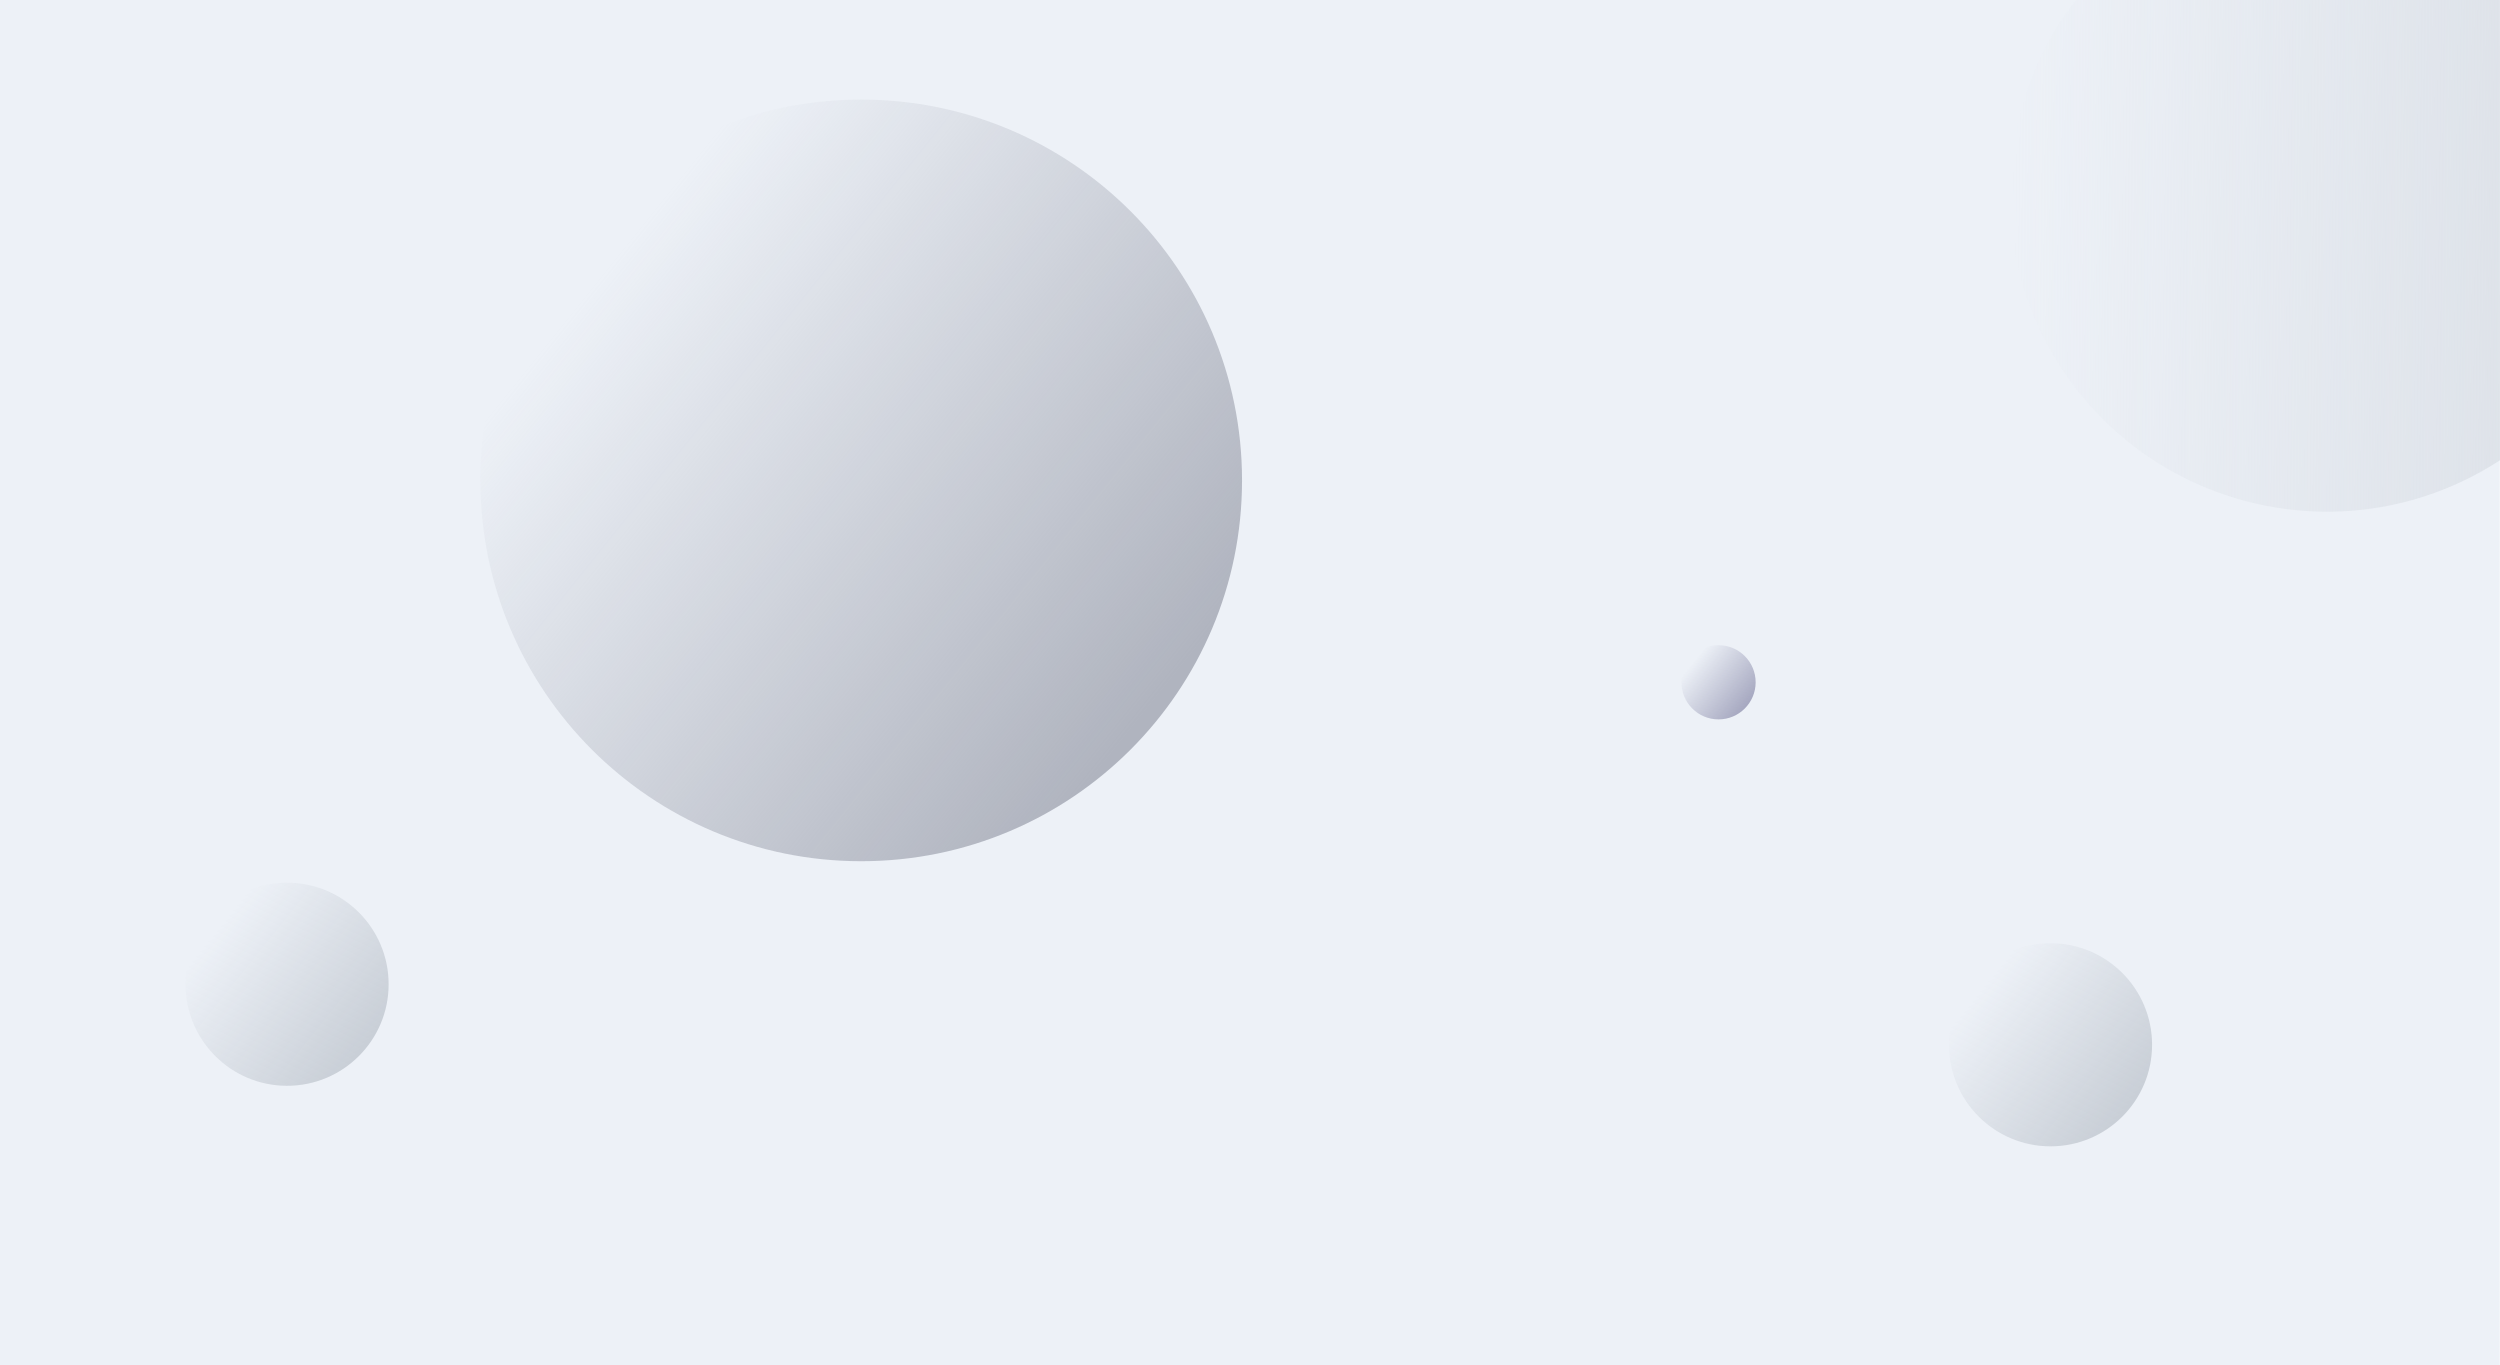
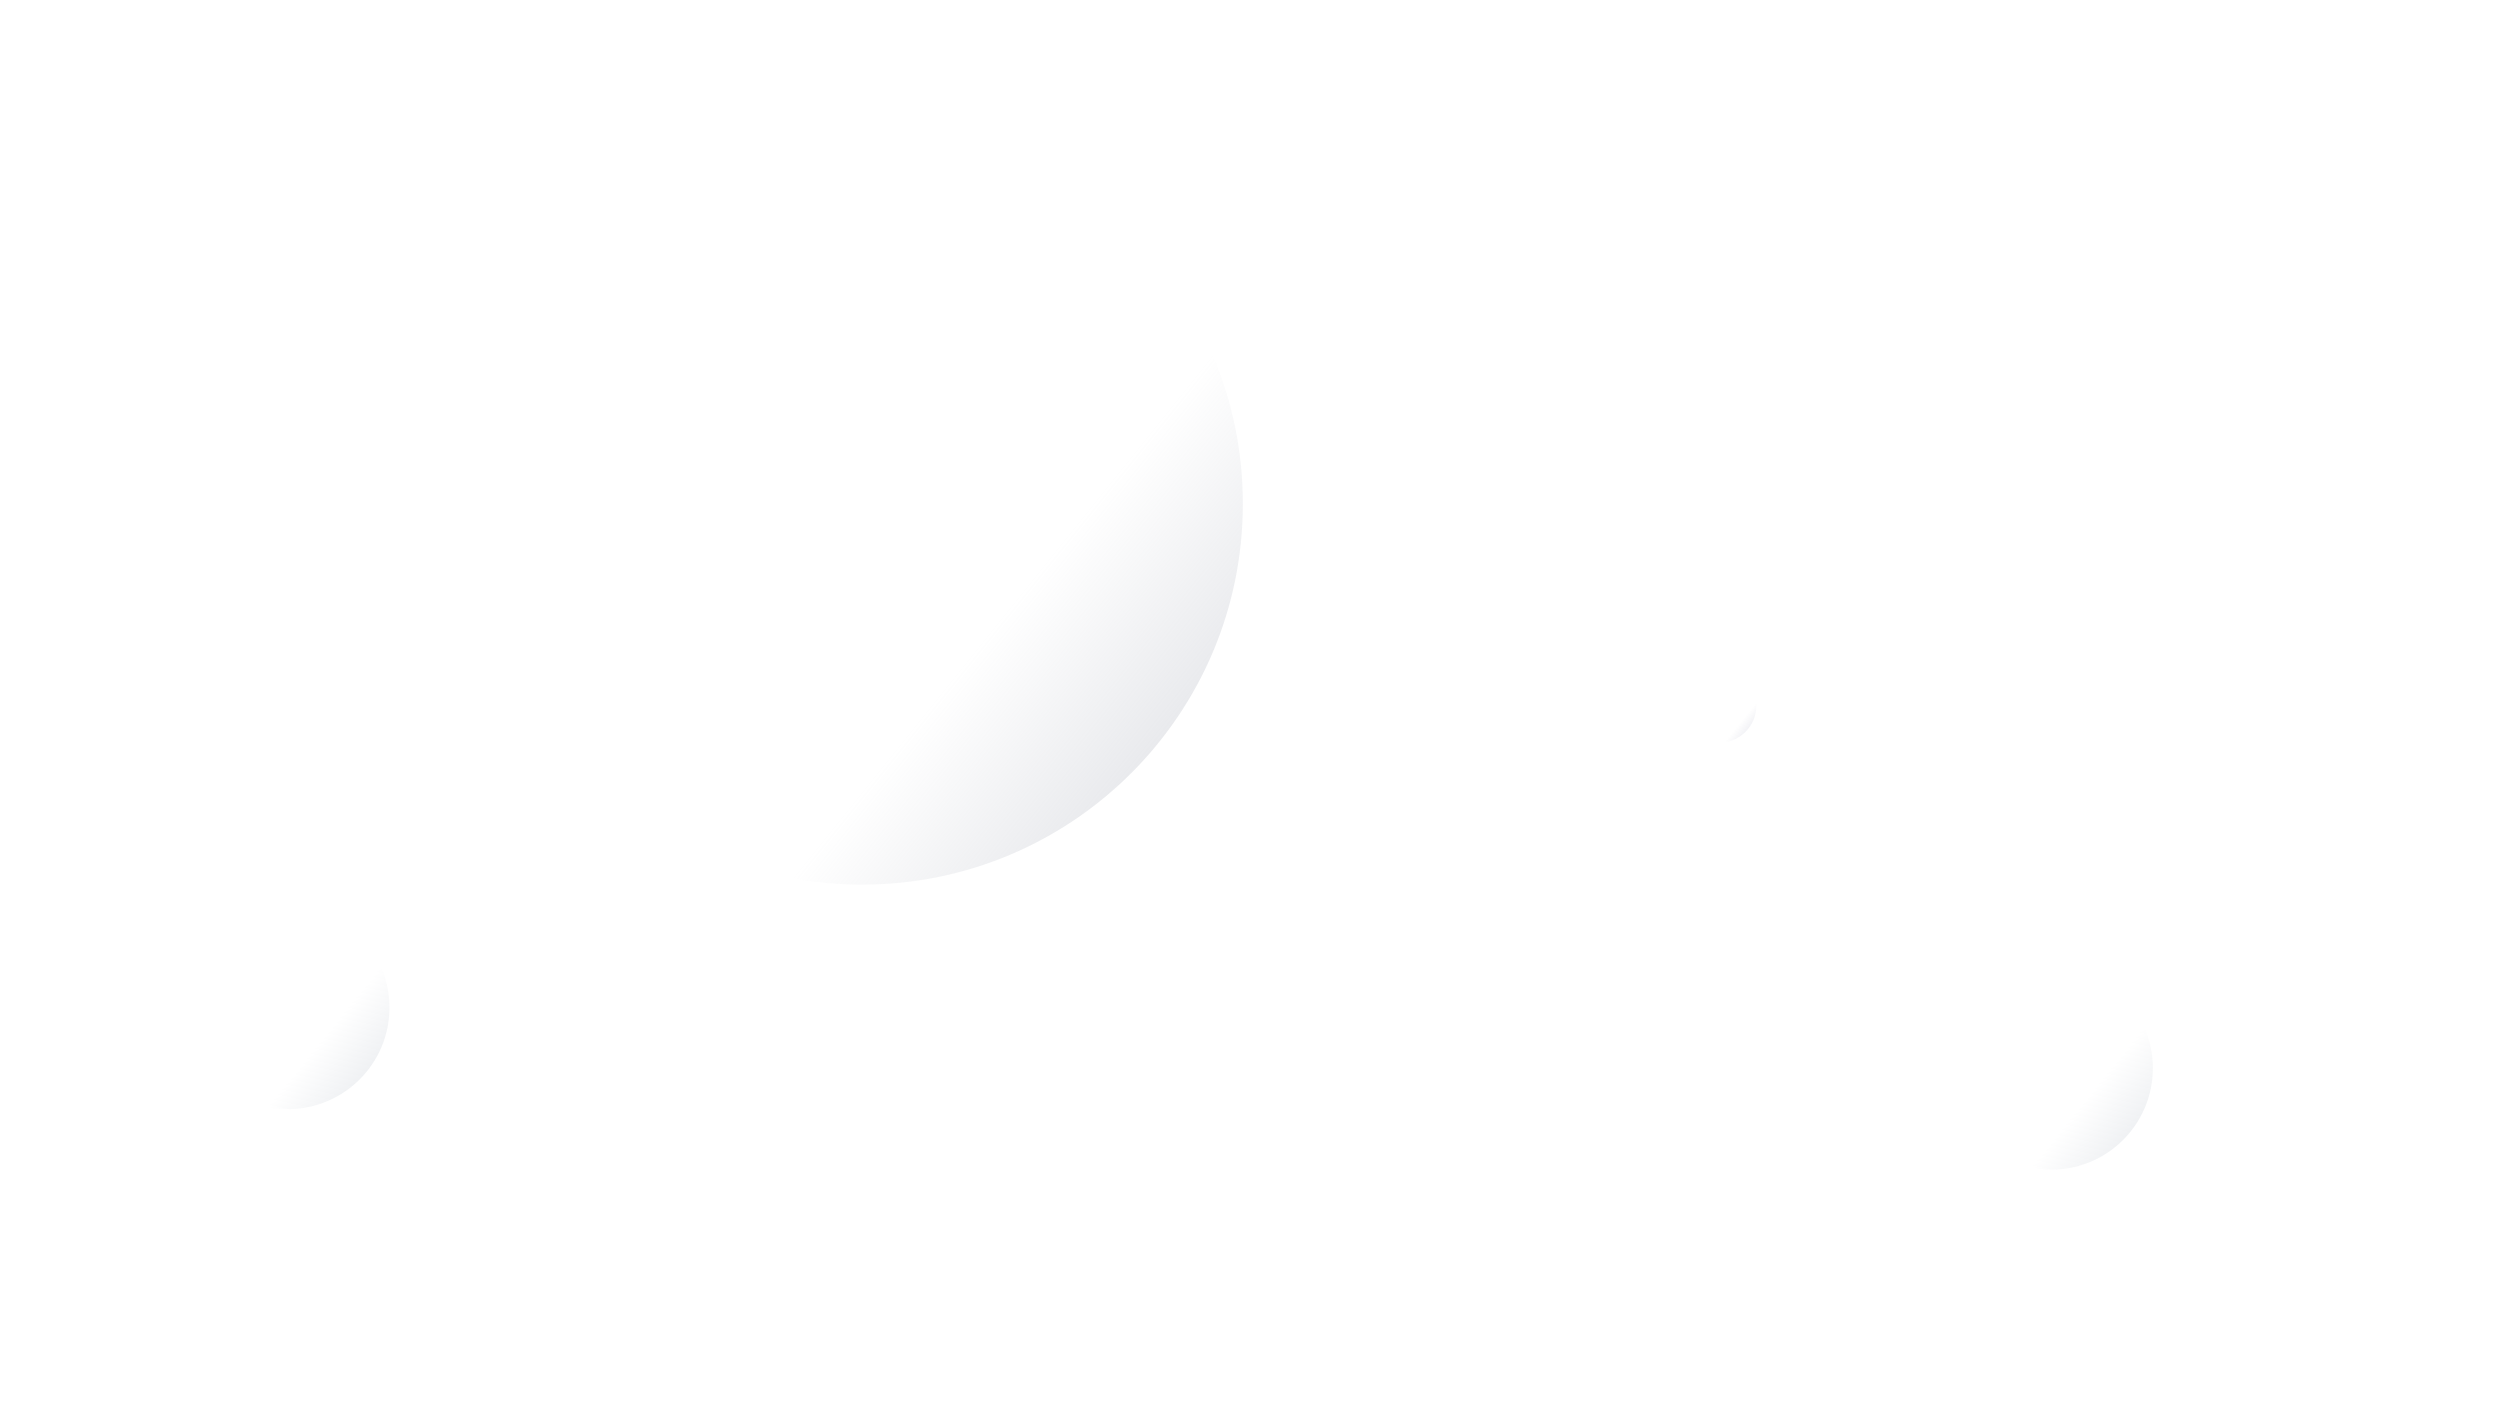
- <svg xmlns="http://www.w3.org/2000/svg" width="100%" height="100%" viewBox="0 0 1440 786" version="1.1" xml:space="preserve" style="fill-rule:evenodd;clip-rule:evenodd;stroke-linejoin:round;stroke-miterlimit:2;">
-   <g transform="matrix(0.441043,0,0,0.441043,-1.37762,-158.033)">
-     <g>
-       <g transform="matrix(2.55047,0,0,2.55047,3.12355,358.321)">
-         <rect x="0" y="0" width="1280" height="832" style="fill:rgb(237,241,247);" />
-       </g>
-       <g transform="matrix(2.55047,0,0,2.55047,559.105,3.79101)">
-         <circle cx="832" cy="674" r="52" style="fill:url(#_Linear1);" />
-       </g>
-       <g transform="matrix(2.55047,0,0,2.55047,-259.584,-210.448)">
-         <circle cx="544" cy="469" r="195" style="fill:url(#_Linear2);" />
-       </g>
-       <g transform="matrix(1.27524,2.20877,-2.20877,1.27524,1812.41,-2178.18)">
-         <circle cx="1188.5" cy="129.5" r="162.5" style="fill:url(#_Linear3);" />
-       </g>
-       <g transform="matrix(2.55047,0,0,2.55047,-35.1366,281.792)">
-         <circle cx="162" cy="534" r="52" style="fill:url(#_Linear4);" />
-       </g>
-       <g transform="matrix(2.55047,0,0,2.55047,-654.917,188.389)">
-         <circle cx="1138" cy="416" r="19" style="fill:url(#_Linear5);" />
+ <svg xmlns="http://www.w3.org/2000/svg" xmlns:xlink="http://www.w3.org/1999/xlink" version="1.1" viewBox="0 0 1920 1080">
+   <defs>
+     <style>
+       .cls-1 {
+         fill: url(#Dégradé_sans_nom_9);
+       }
+ 
+       .cls-2 {
+         fill: url(#Dégradé_sans_nom_6);
+       }
+ 
+       .cls-3 {
+         fill: url(#Dégradé_sans_nom_7);
+       }
+ 
+       .cls-4 {
+         fill: url(#Dégradé_sans_nom_7-2);
+       }
+     </style>
+     <linearGradient id="Dégradé_sans_nom_7" data-name="Dégradé sans nom 7" x1="4" y1="1081.2" x2="5" y2="1081.2" gradientTransform="translate(102196.2 -123090.3) rotate(-141.2) scale(147.6 -147.6)" gradientUnits="userSpaceOnUse">
+       <stop offset="0" stop-color="#c9cfd7" />
+       <stop offset="1" stop-color="#c9cfd7" stop-opacity="0" />
+       <stop offset="1" stop-color="#c9cfd7" stop-opacity="0" />
+     </linearGradient>
+     <linearGradient id="Dégradé_sans_nom_9" data-name="Dégradé sans nom 9" x1="1.1" y1="1080.3" x2="2.1" y2="1080.3" gradientTransform="translate(376442.8 -464914) rotate(-141.2) scale(553.6 -553.6)" gradientUnits="userSpaceOnUse">
+       <stop offset="0" stop-color="#b0b4bf" />
+       <stop offset="1" stop-color="#b0b4bf" stop-opacity="0" />
+       <stop offset="1" stop-color="#b0b4bf" stop-opacity="0" />
+     </linearGradient>
+     <linearGradient id="Dégradé_sans_nom_7-2" data-name="Dégradé sans nom 7" x1="4" y1="1081.2" x2="5" y2="1081.2" gradientTransform="translate(100841.9 -123136.8) rotate(-141.2) scale(147.6 -147.6)" xlink:href="#Dégradé_sans_nom_7" />
+     <linearGradient id="Dégradé_sans_nom_6" data-name="Dégradé sans nom 6" x1="10.8" y1="1083.2" x2="11.8" y2="1083.2" gradientTransform="translate(38442.8 -44581.1) rotate(-141.2) scale(53.9 -53.9)" gradientUnits="userSpaceOnUse">
+       <stop offset="0" stop-color="#a7a9c1" />
+       <stop offset="1" stop-color="#a7a9c1" stop-opacity="0" />
+       <stop offset="1" stop-color="#a7a9c1" stop-opacity="0" />
+     </linearGradient>
+   </defs>
+   <g>
+     <g id="Calque_1">
+       <g>
+         <circle class="cls-3" cx="1575.4" cy="820.3" r="78" />
+         <circle class="cls-1" cx="662" cy="386.9" r="292.5" />
+         <circle class="cls-4" cx="221.1" cy="773.8" r="78" />
+         <circle class="cls-2" cx="1320.4" cy="541.9" r="28.5" />
      </g>
    </g>
  </g>
-   <defs>
-     <linearGradient id="_Linear1" x1="0" y1="0" x2="1" y2="0" gradientUnits="userSpaceOnUse" gradientTransform="matrix(-76.667,-61.733,61.733,-76.667,873.2,702.8)">
-       <stop offset="0" style="stop-color:rgb(201,207,215);stop-opacity:1" />
-       <stop offset="0.97" style="stop-color:rgb(201,207,215);stop-opacity:0" />
-       <stop offset="1" style="stop-color:rgb(201,207,215);stop-opacity:0" />
-     </linearGradient>
-     <linearGradient id="_Linear2" x1="0" y1="0" x2="1" y2="0" gradientUnits="userSpaceOnUse" gradientTransform="matrix(-287.5,-231.5,231.5,-287.5,698.5,577)">
-       <stop offset="0" style="stop-color:rgb(176,180,191);stop-opacity:1" />
-       <stop offset="0.97" style="stop-color:rgb(176,180,191);stop-opacity:0" />
-       <stop offset="1" style="stop-color:rgb(176,180,191);stop-opacity:0" />
-     </linearGradient>
-     <linearGradient id="_Linear3" x1="0" y1="0" x2="1" y2="0" gradientUnits="userSpaceOnUse" gradientTransform="matrix(-191.5,325,-325,-191.5,1315.5,-32.9999)">
-       <stop offset="0" style="stop-color:rgb(216,221,228);stop-opacity:1" />
-       <stop offset="0.97" style="stop-color:rgb(216,221,228);stop-opacity:0" />
-       <stop offset="1" style="stop-color:rgb(216,221,228);stop-opacity:0" />
-     </linearGradient>
-     <linearGradient id="_Linear4" x1="0" y1="0" x2="1" y2="0" gradientUnits="userSpaceOnUse" gradientTransform="matrix(-76.667,-61.733,61.733,-76.667,203.2,562.8)">
-       <stop offset="0" style="stop-color:rgb(201,207,215);stop-opacity:1" />
-       <stop offset="0.97" style="stop-color:rgb(201,207,215);stop-opacity:0" />
-       <stop offset="1" style="stop-color:rgb(201,207,215);stop-opacity:0" />
-     </linearGradient>
-     <linearGradient id="_Linear5" x1="0" y1="0" x2="1" y2="0" gradientUnits="userSpaceOnUse" gradientTransform="matrix(-28.01,-22.556,22.556,-28.01,1153.05,426.523)">
-       <stop offset="0" style="stop-color:rgb(167,169,193);stop-opacity:1" />
-       <stop offset="0.97" style="stop-color:rgb(167,169,193);stop-opacity:0" />
-       <stop offset="1" style="stop-color:rgb(167,169,193);stop-opacity:0" />
-     </linearGradient>
-   </defs>
</svg>
